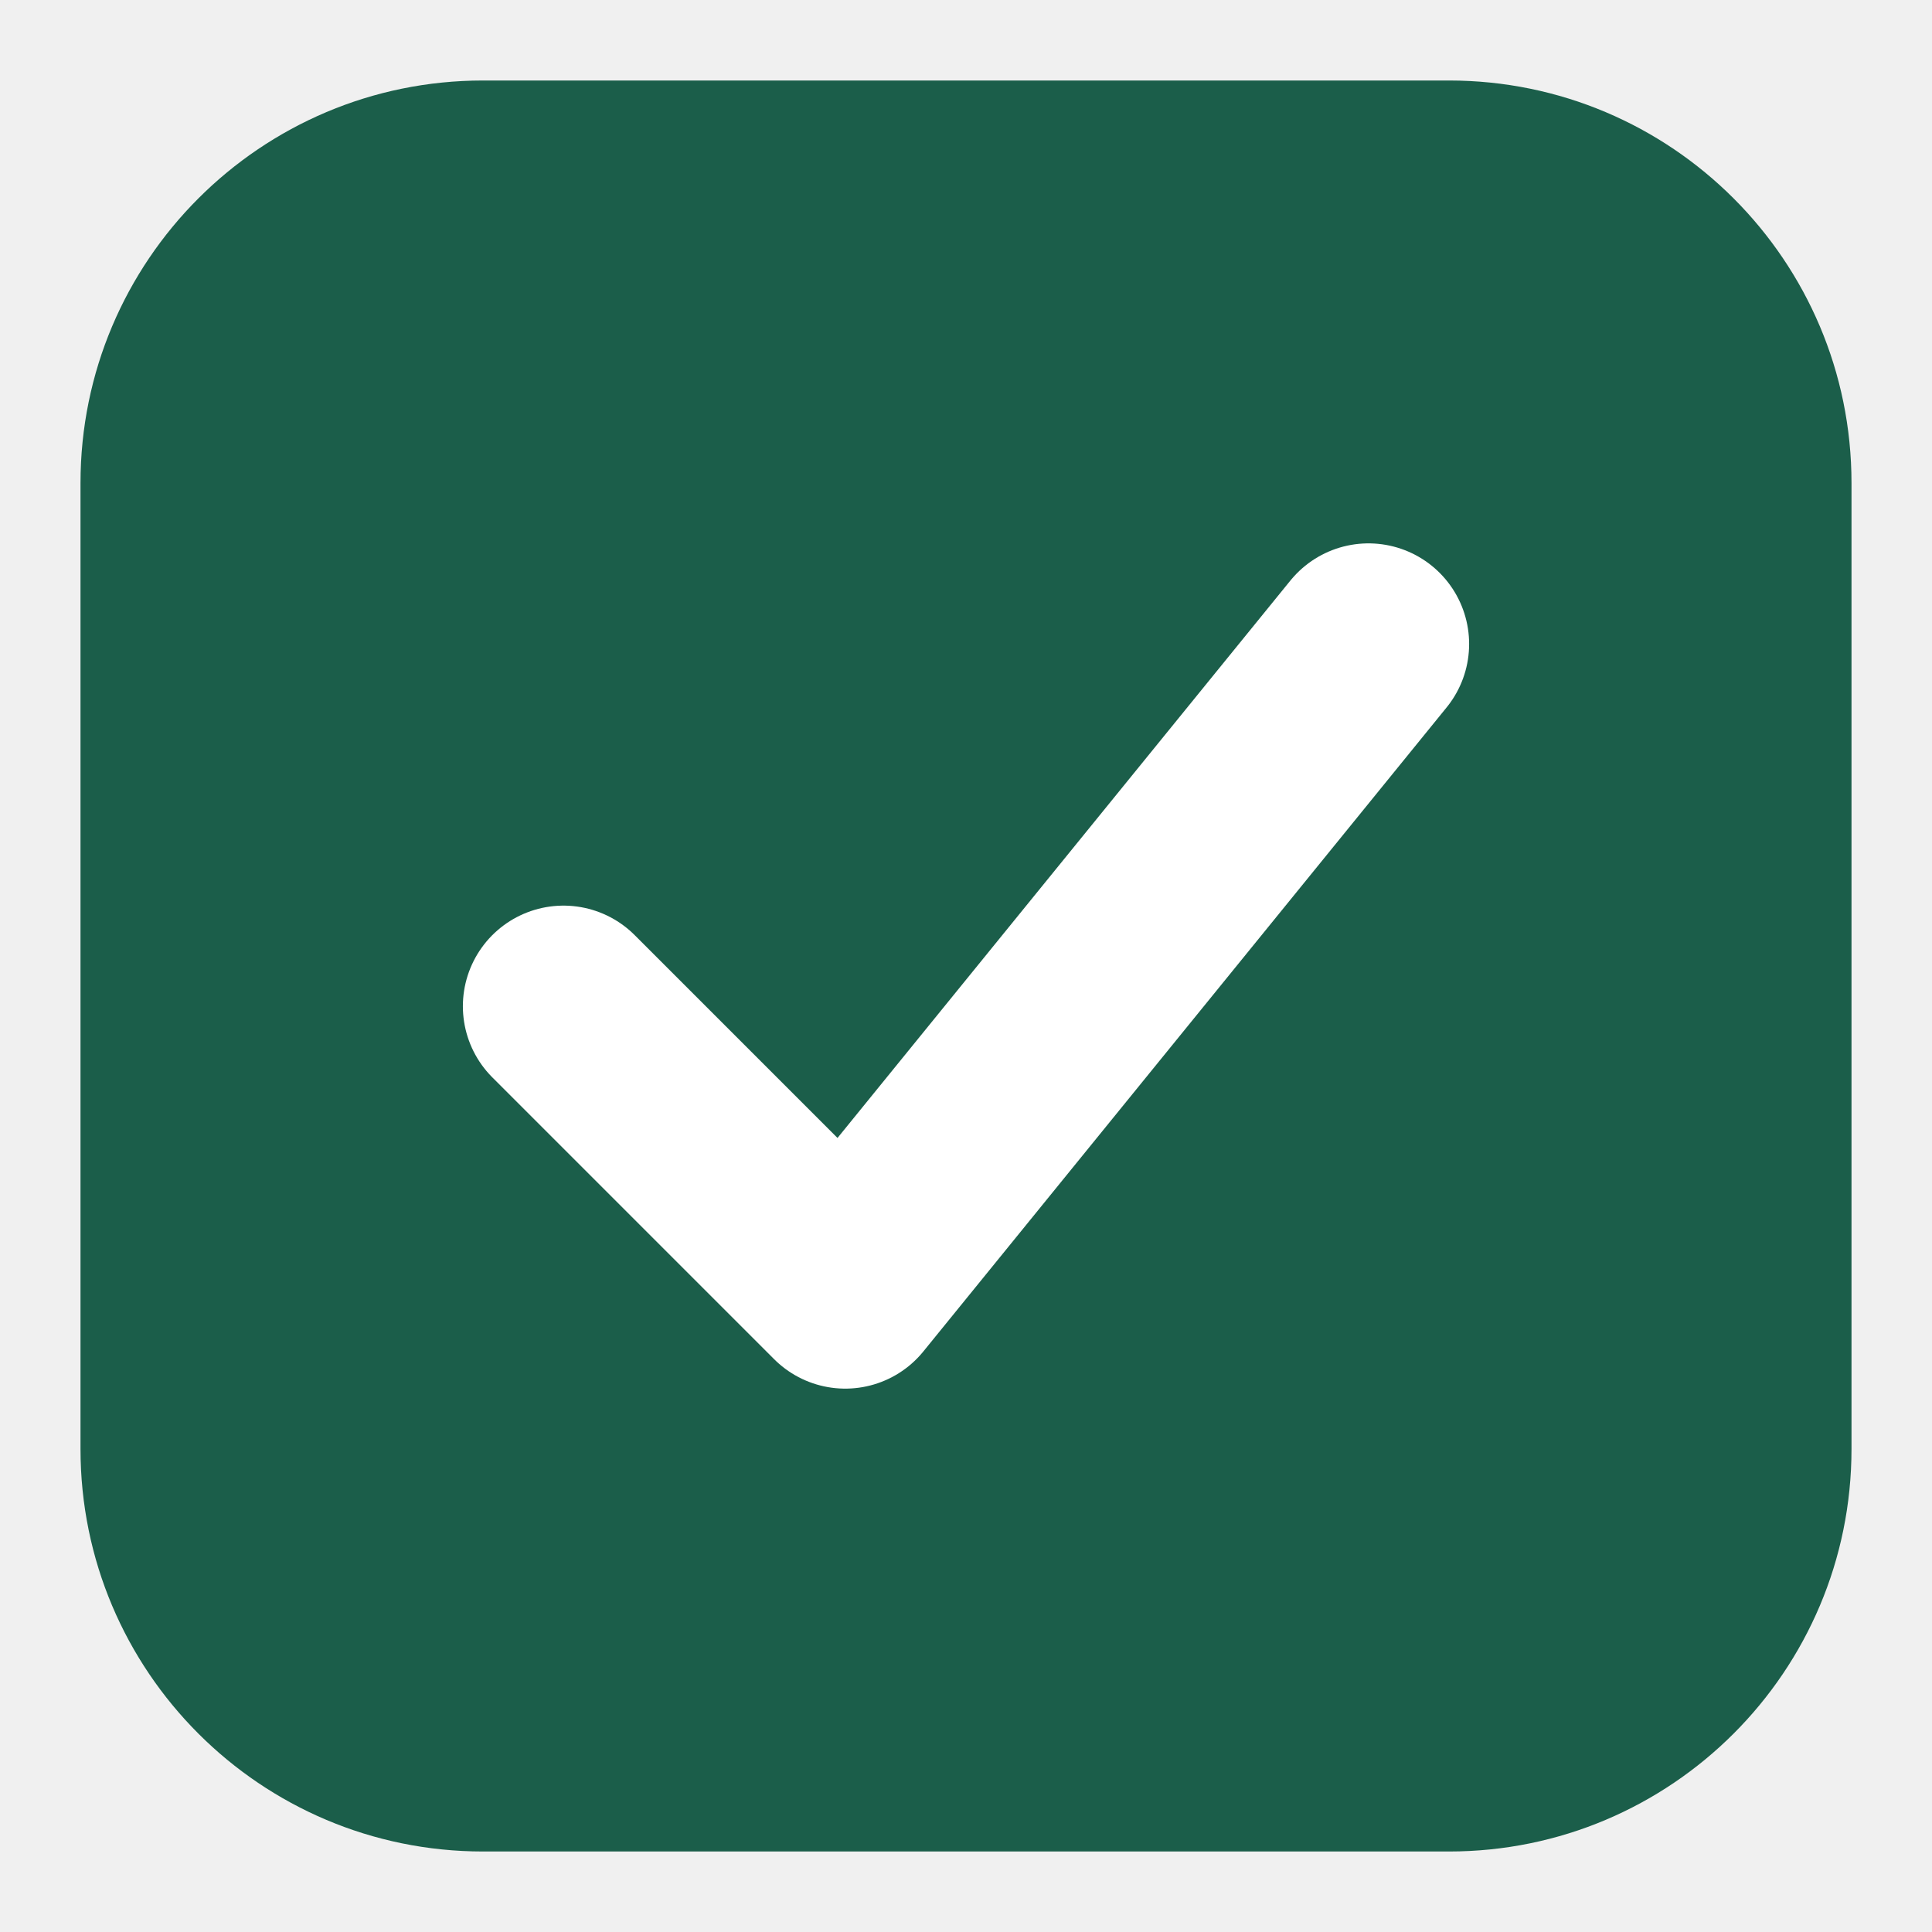
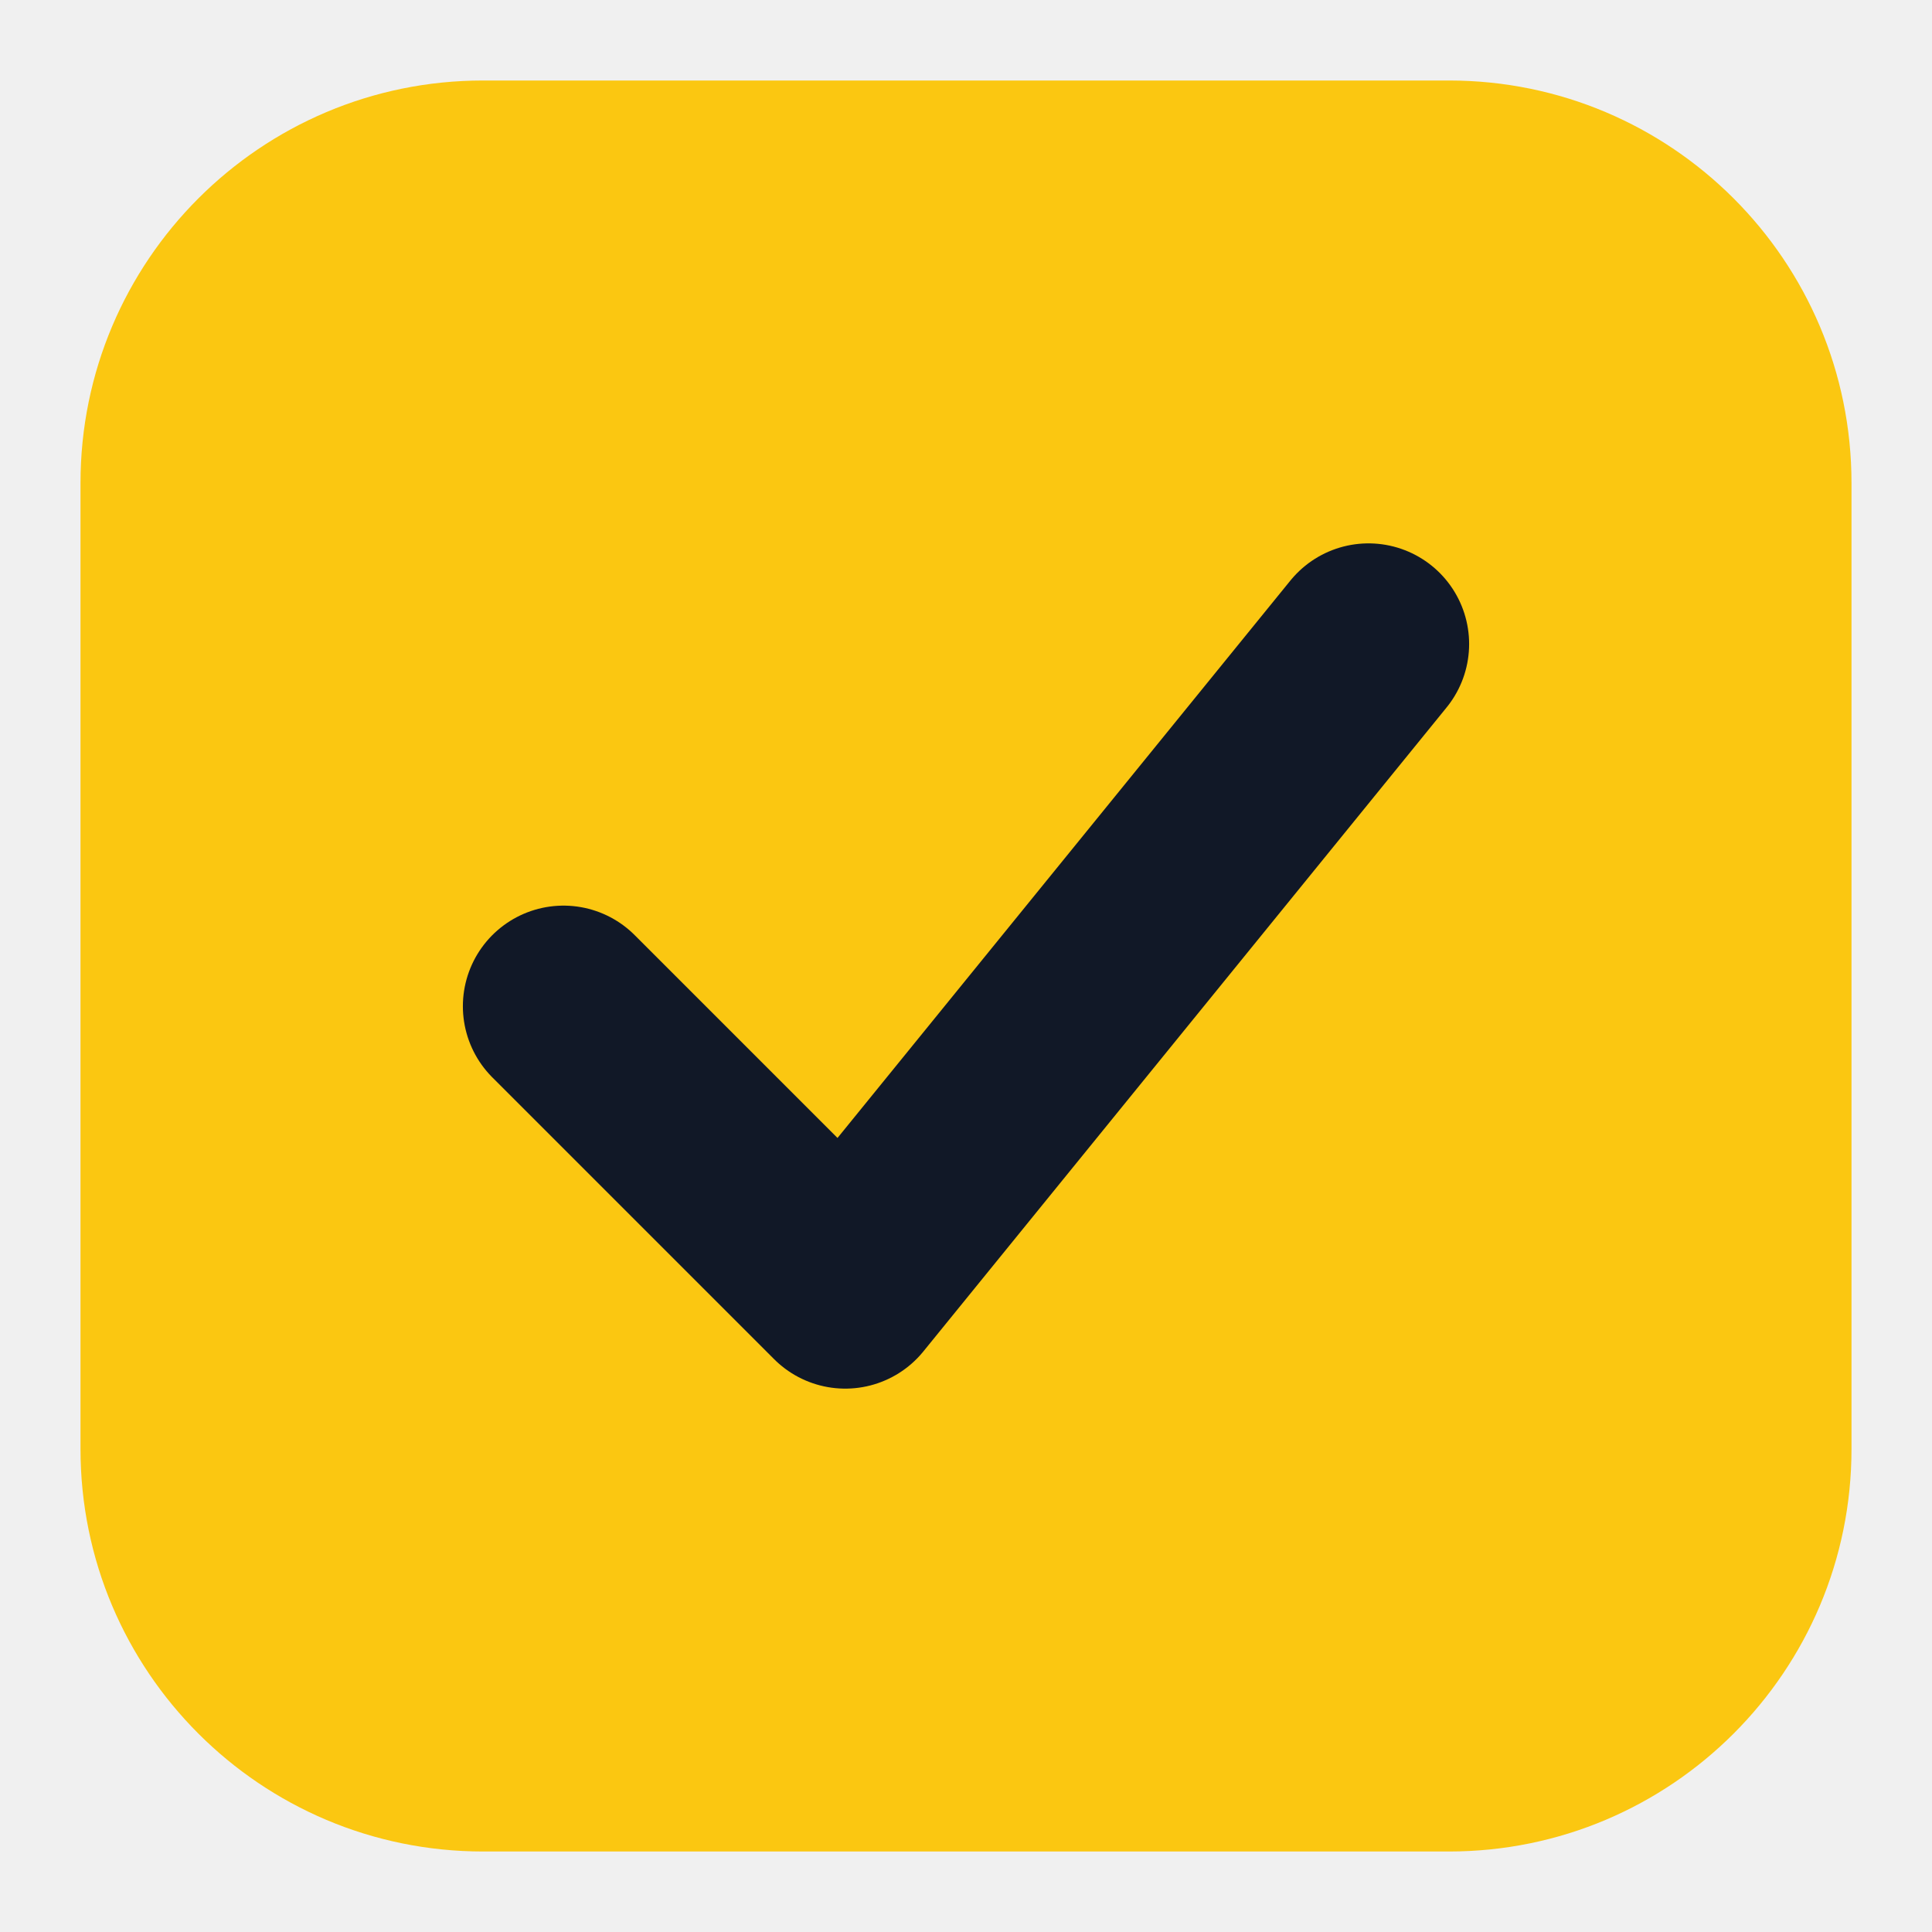
<svg xmlns="http://www.w3.org/2000/svg" viewBox="0 0 48 48">
-   <rect x="2" y="2" width="44" height="44" rx="10" fill="#1B5E4A" />
-   <path d="M14 25 L21 32 L34 16" stroke="#fff" stroke-width="5" fill="none" stroke-linecap="round" stroke-linejoin="round" />
+   <rect x="2" y="2" width="44" height="44" rx="10" fill="#FBC711" />
+   <path d="M14 25 L21 32 L34 16" stroke="#111827" stroke-width="5" fill="none" stroke-linecap="round" stroke-linejoin="round" />
</svg>
